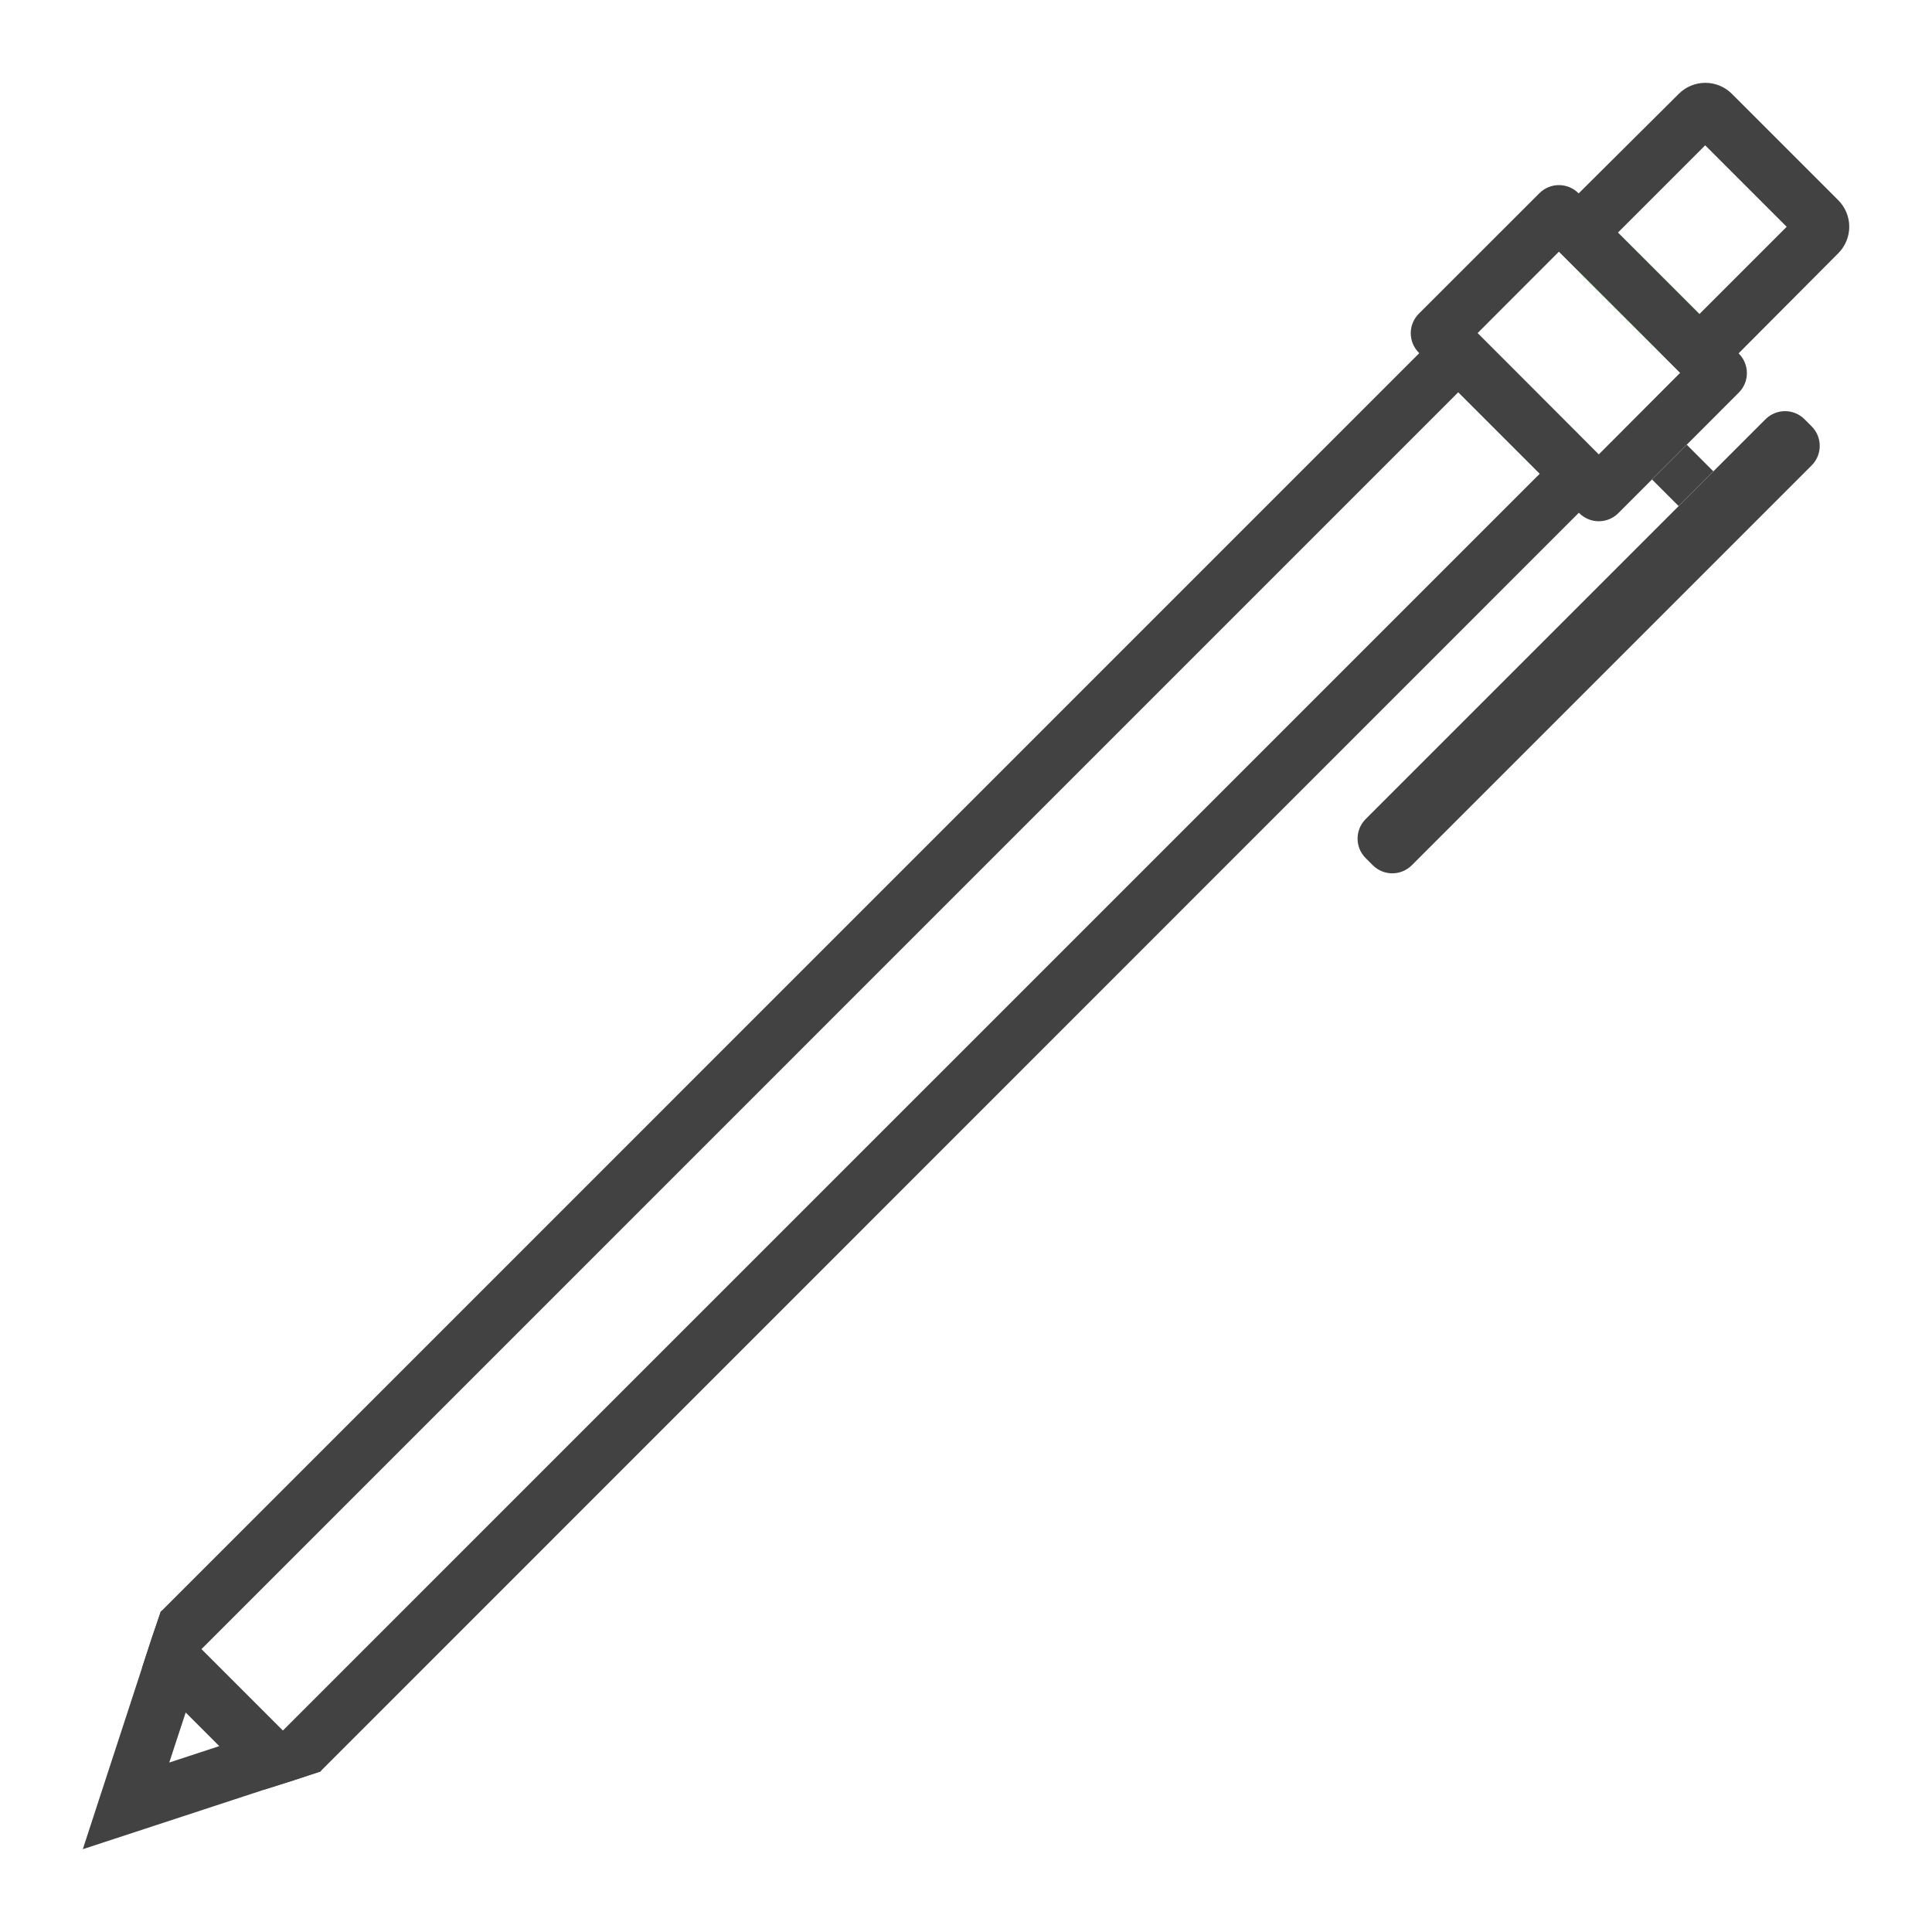
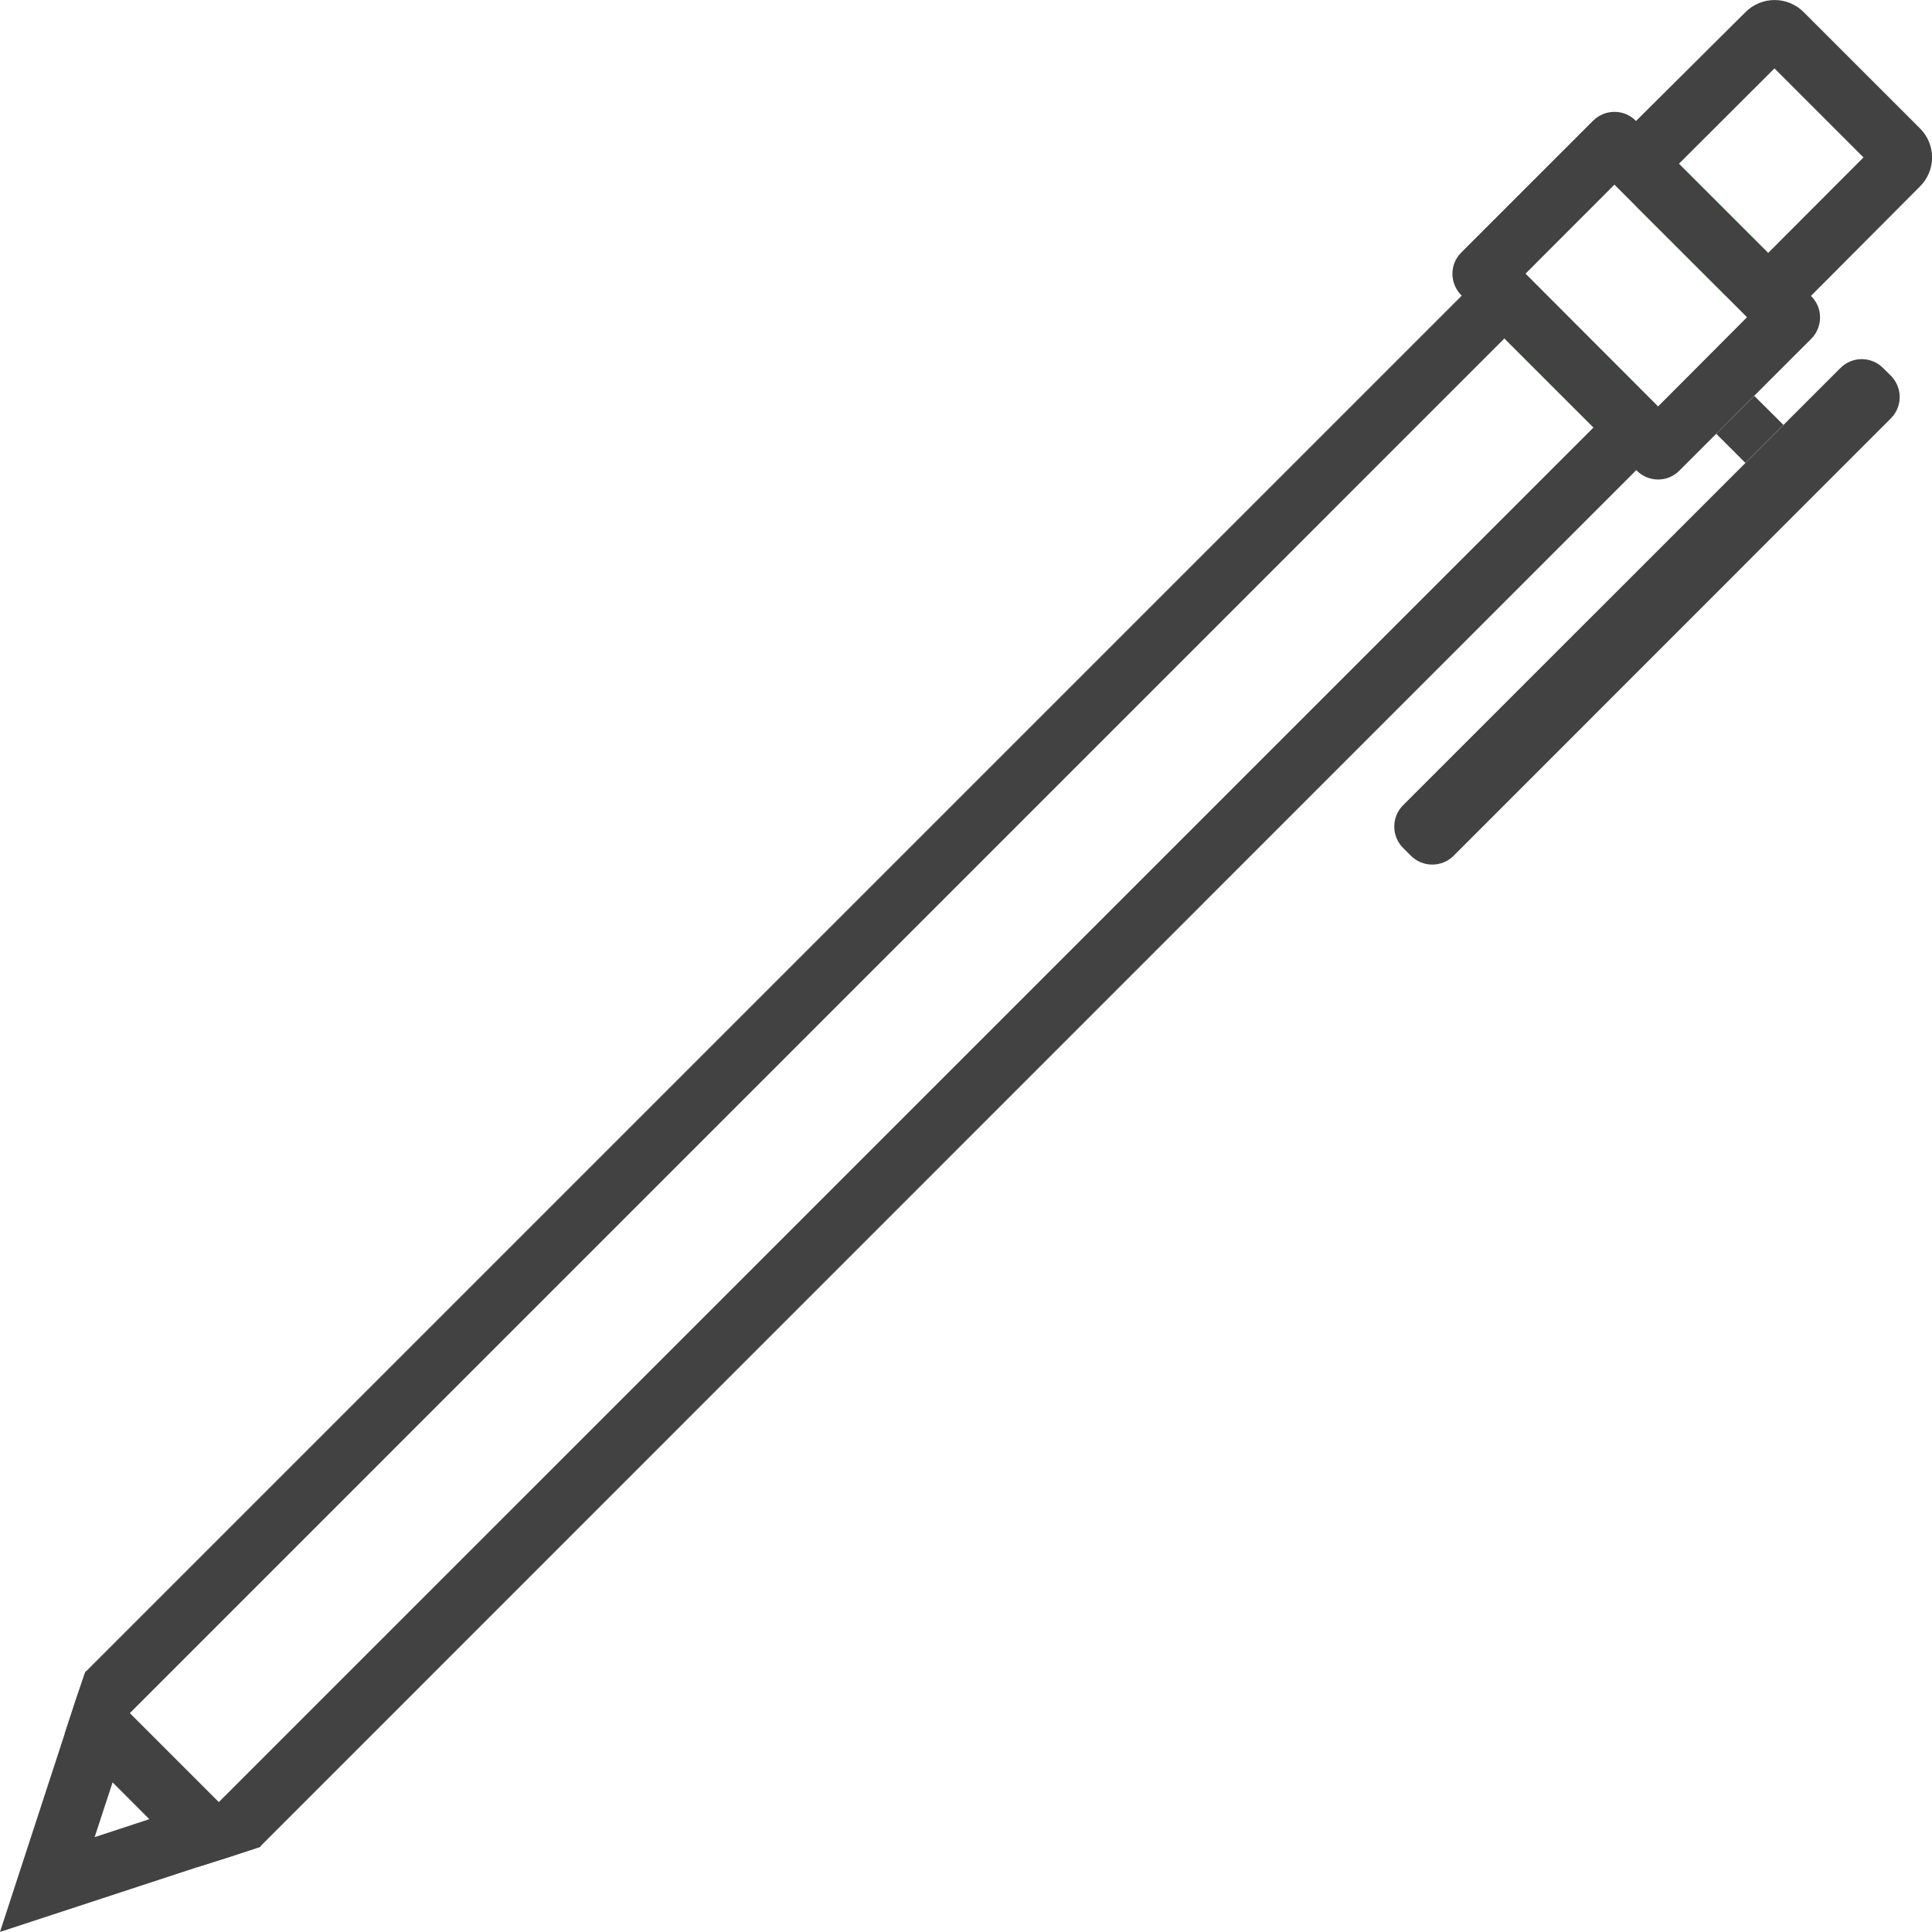
- <svg xmlns="http://www.w3.org/2000/svg" id="Layer" viewBox="0 0 280 280">
-   <defs>
-     <style>.cls-1{fill:#424242}</style>
-   </defs>
-   <path d="M266.4 29 251 13.6a5.44 5.44 0 0 0-7.7 0L228.82 28l-23.13 23.18L23.44 233.44l-.14.13-1.3 3.82-1.42 4.34 17.65 17.65 4.38-1.38 3.82-1.26.13-.14L228.82 74.31 252 51.18l14.4-14.46a5.44 5.44 0 0 0 0-7.72ZM41 250.8 29.2 239 211.35 56.84l11.81 11.81ZM231.71 65.88l-17.59-17.59 11.81-11.82 17.6 17.6Zm14.58-20.36-11.81-11.81 12.65-12.65 11.81 11.81Z" class="cls-1" />
-   <path d="m211.35 56.837 5.657-5.657 11.809 11.809-5.657 5.656zm17.474-17.459 5.652-5.661 11.819 11.798-5.652 5.662z" style="fill:#4cb050" />
-   <path d="m23.44 233.44-.14.13-1.3 3.82-1.42 4.34L12 268l26.27-8.62 4.34-1.38 3.82-1.26.13-.14Zm1.09 22 2.38-7.25 4.87 4.87ZM252 51.24 228.76 28a4 4 0 0 0-5.66 0l-17.47 17.46a4 4 0 0 0 0 5.66l23.25 23.25a4 4 0 0 0 5.66 0l4.88-4.88 5-5L252 56.9a4 4 0 0 0 0-5.66Zm-37.89-3 11.81-11.82 17.6 17.6-11.81 11.86Z" class="cls-1" />
-   <rect width="9.46" height="89.95" x="225.51" y="48.1" class="cls-1" rx="4" ry="4" transform="rotate(45 230.236 93.077)" />
-   <path d="m244.46 64.454 3.853 3.854-5.034 5.034-3.854-3.853z" class="cls-1" />
+ <svg xmlns="http://www.w3.org/2000/svg" width="50.002" height="50">
+   <path fill="#424242" d="M49.688 3.32 46.68.313a1.062 1.062 0 0 0-1.504 0l-2.828 2.812-4.516 4.527L2.234 43.25l-.027.023-.254.747-.277.847 3.449 3.45.855-.27.747-.246.023-.028 35.598-35.605 4.527-4.516 2.813-2.824a1.058 1.058 0 0 0 0-1.508ZM5.663 46.64 3.36 44.337 38.937 8.758l2.305 2.305Zm37.25-36.117-3.437-3.437 2.308-2.309 3.438 3.438Zm2.848-3.976-2.309-2.309 2.473-2.468 2.304 2.304Zm0 0" />
+   <path fill="#4CB050" d="m38.938 8.758 1.101-1.106 2.309 2.305-1.106 1.105Zm3.41-3.41 1.105-1.106 2.309 2.305-1.106 1.105Zm0 0" />
+   <path fill="#424242" d="m2.234 43.25-.027.023-.254.747-.277.847L0 50l5.133-1.684.847-.27.747-.245.023-.028Zm.215 4.297.465-1.418.95.953ZM46.875 7.664l-4.54-4.539a.768.768 0 0 0-.55-.23.784.784 0 0 0-.555.23l-3.41 3.41a.768.768 0 0 0-.23.55c0 .208.082.407.23.556l4.54 4.539c.148.148.347.23.554.23a.768.768 0 0 0 .55-.23l3.411-3.41a.784.784 0 0 0 .23-.555.768.768 0 0 0-.23-.55Zm-7.398-.586L41.78 4.77l3.438 3.437-2.305 2.316ZM48.734 9.523l.203.2c.305.308.305.8 0 1.105l-11.316 11.32a.783.783 0 0 1-1.105 0l-.203-.203a.783.783 0 0 1 0-1.105l11.32-11.317a.778.778 0 0 1 1.101 0Zm0 0" />
+   <path fill="#424242" d="m45.402 10.246.754.75-.984.984-.754-.753Zm0 0" />
</svg>
